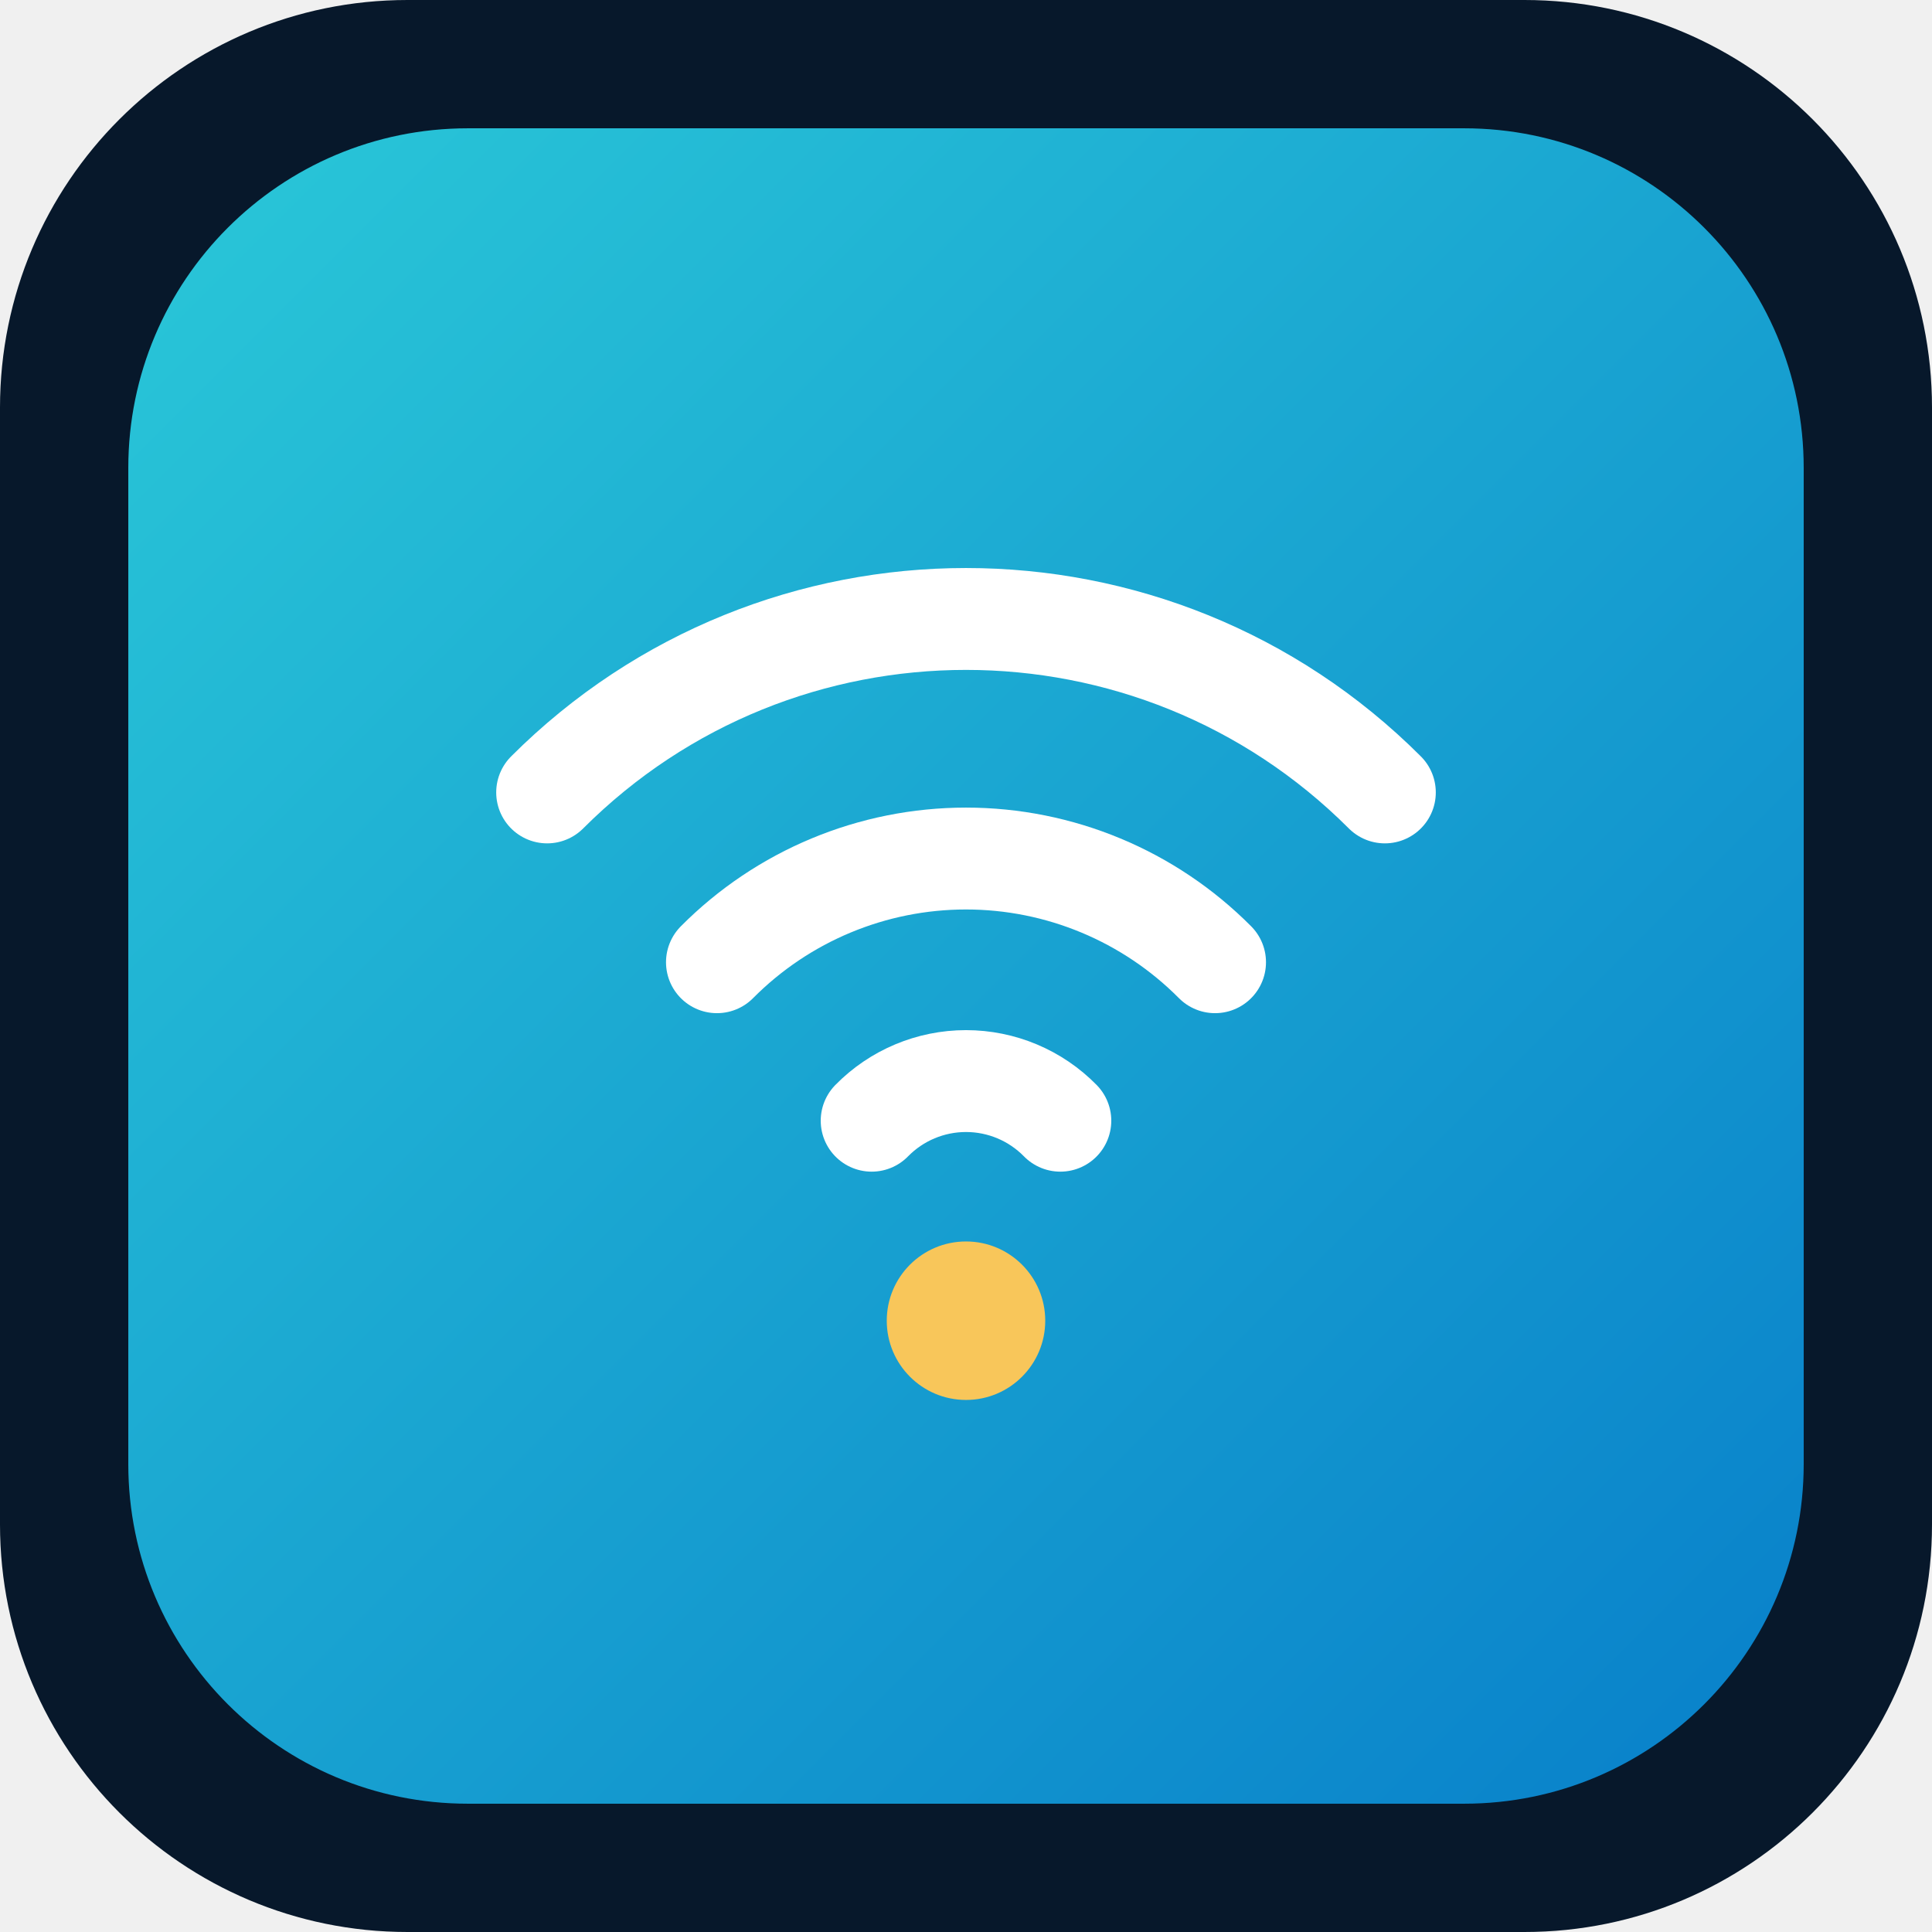
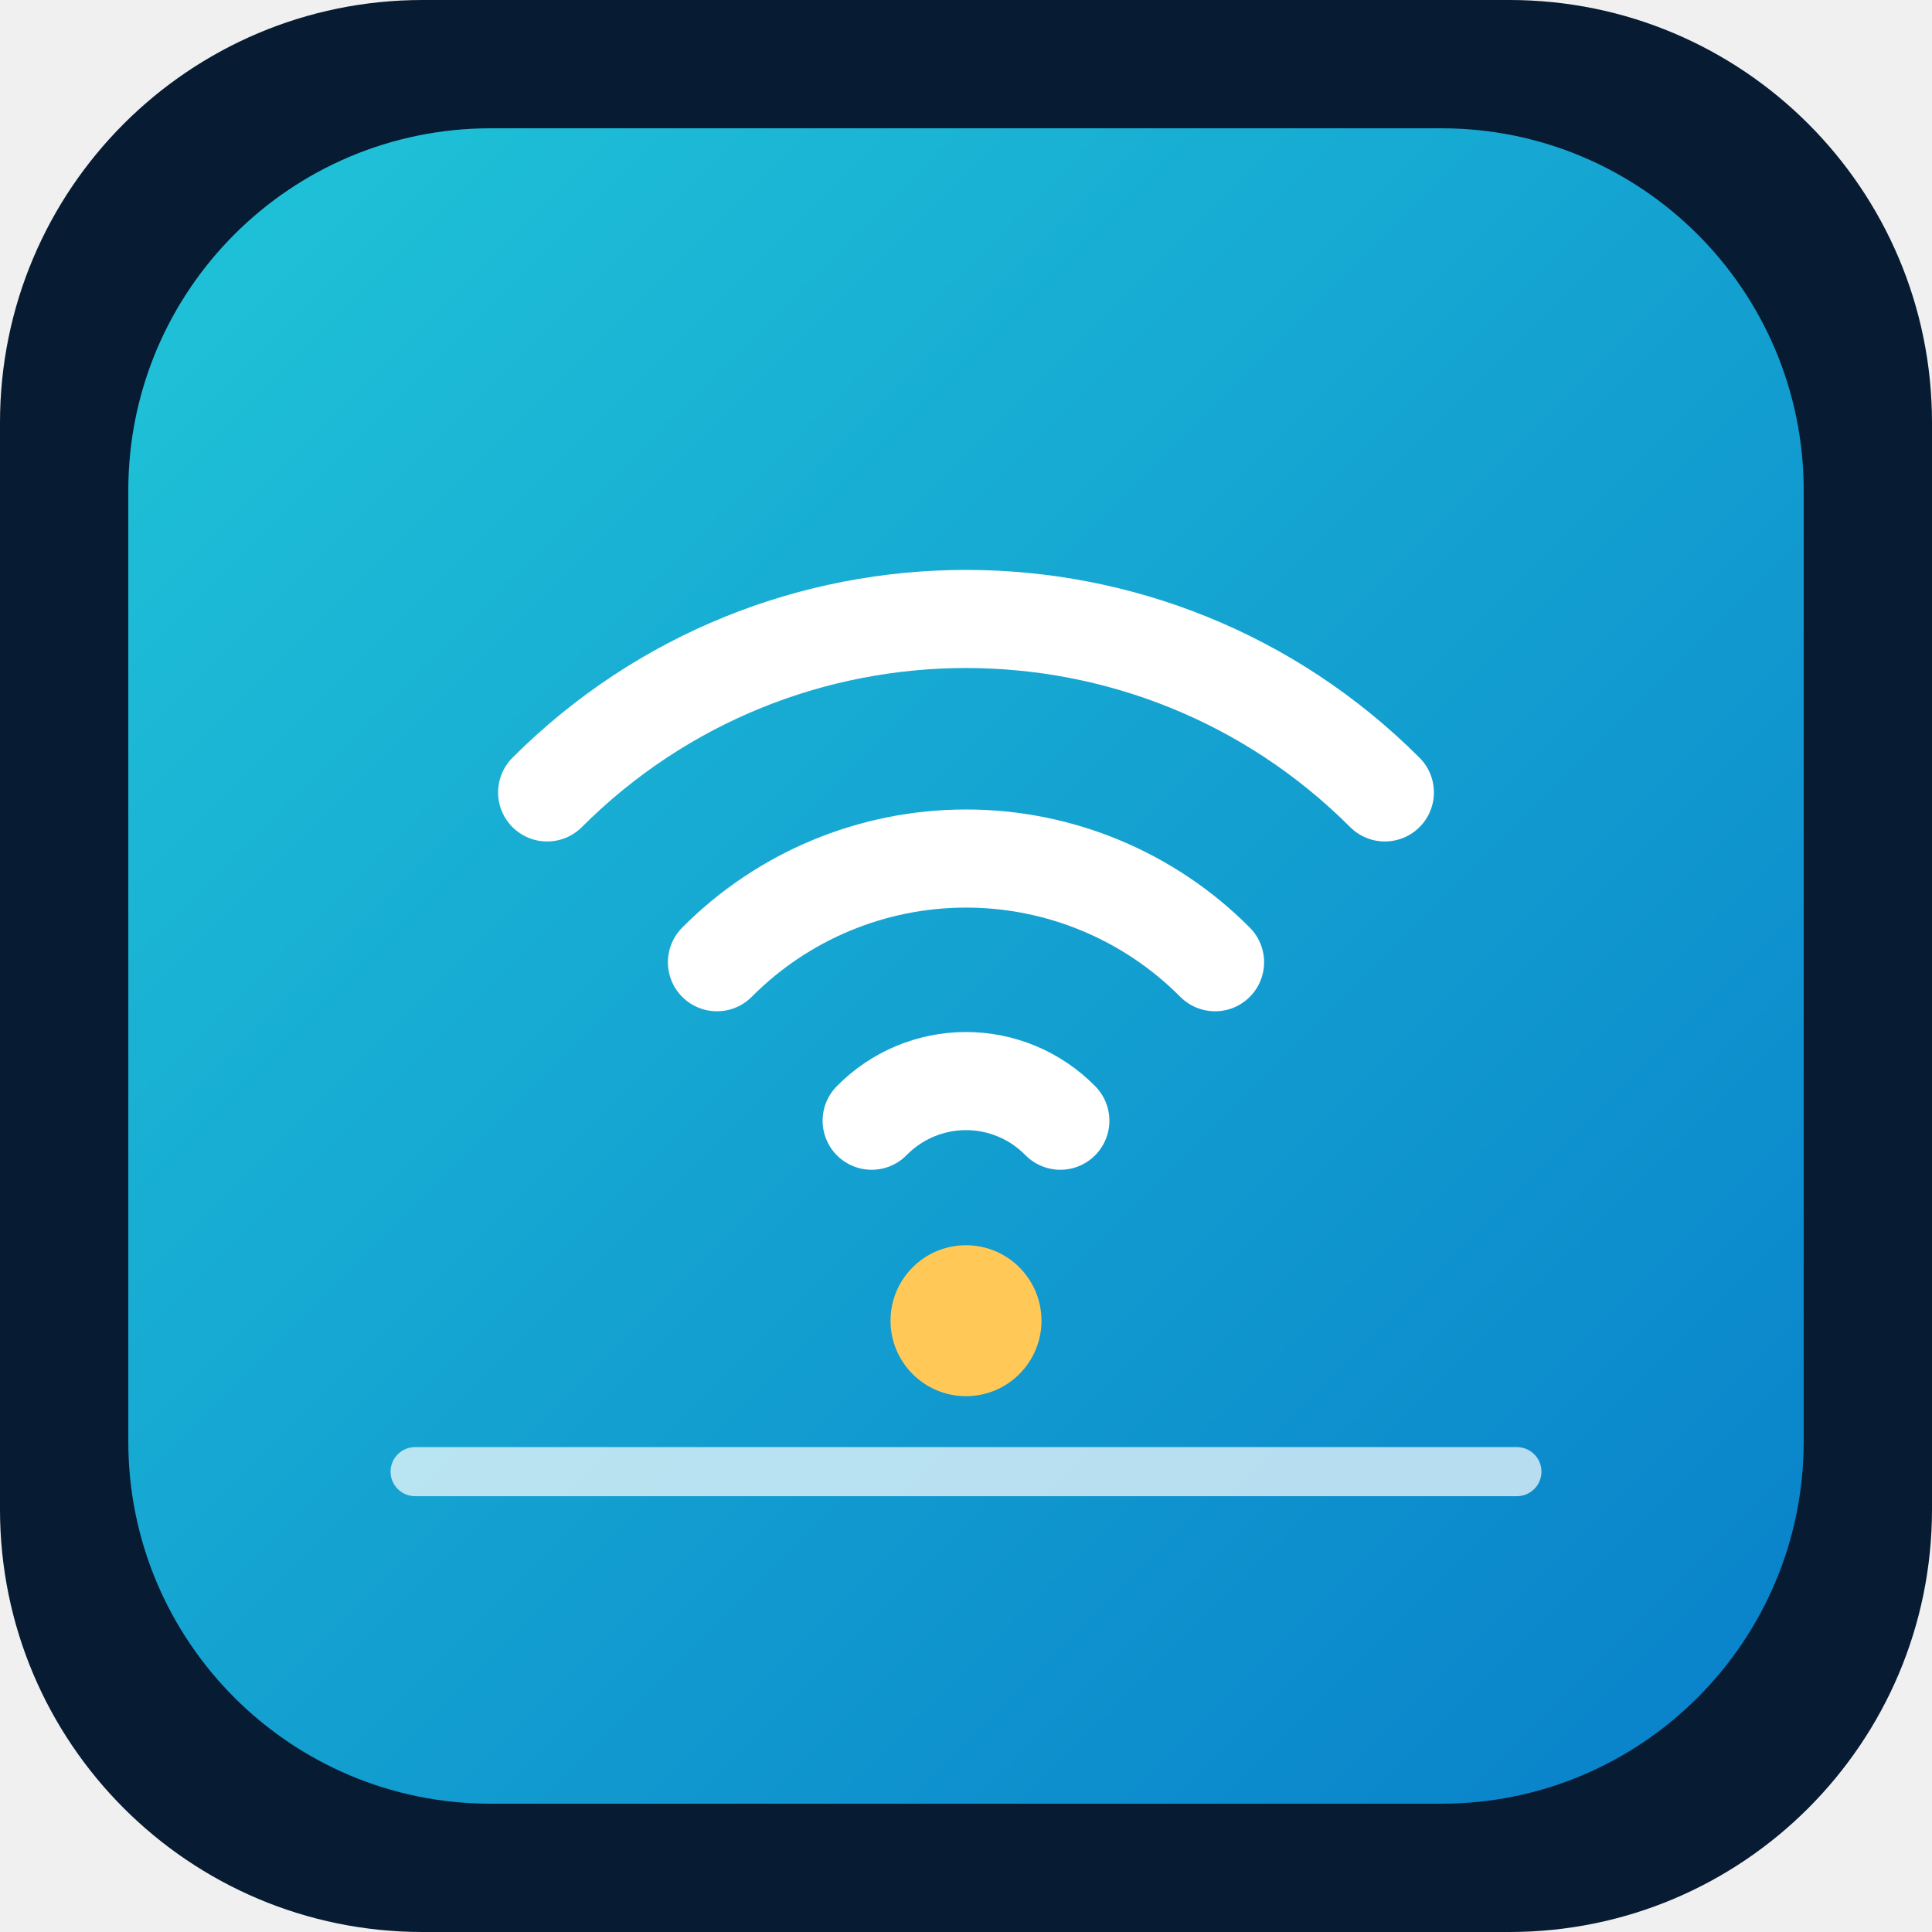
<svg xmlns="http://www.w3.org/2000/svg" viewBox="0 0 512 512">
  <defs>
    <linearGradient id="g" x1="0" y1="0" x2="1" y2="1">
-       <stop stop-color="#2ac8d8" />
+       <stop offset="0" stop-color="#20c5d8" />
      <stop offset="1" stop-color="#087fca" />
    </linearGradient>
  </defs>
-   <rect width="512" height="512" rx="108" fill="#07182b" />
-   <rect x="34" y="34" width="444" height="444" rx="90" fill="url(#g)" />
-   <g fill="none" stroke="#fff" stroke-width="27" stroke-linecap="round">
+   <rect width="512" height="512" rx="112" fill="#071b33" />
+   <rect x="34" y="34" width="444" height="444" rx="96" fill="url(#g)" />
+   <g fill="none" stroke="#fff" stroke-linecap="round" stroke-width="26">
    <path d="M145 210a157 157 0 0 1 222 0" />
    <path d="M190 255a93 93 0 0 1 132 0" />
    <path d="M231 297a35 35 0 0 1 50 0" />
  </g>
-   <circle cx="256" cy="350" r="21" fill="#f8c65a" />
+   <circle cx="256" cy="350" r="20" fill="#ffc857" />
+   <path d="M110 390h292" stroke="#fff" stroke-width="13" stroke-linecap="round" opacity=".7" />
</svg>
